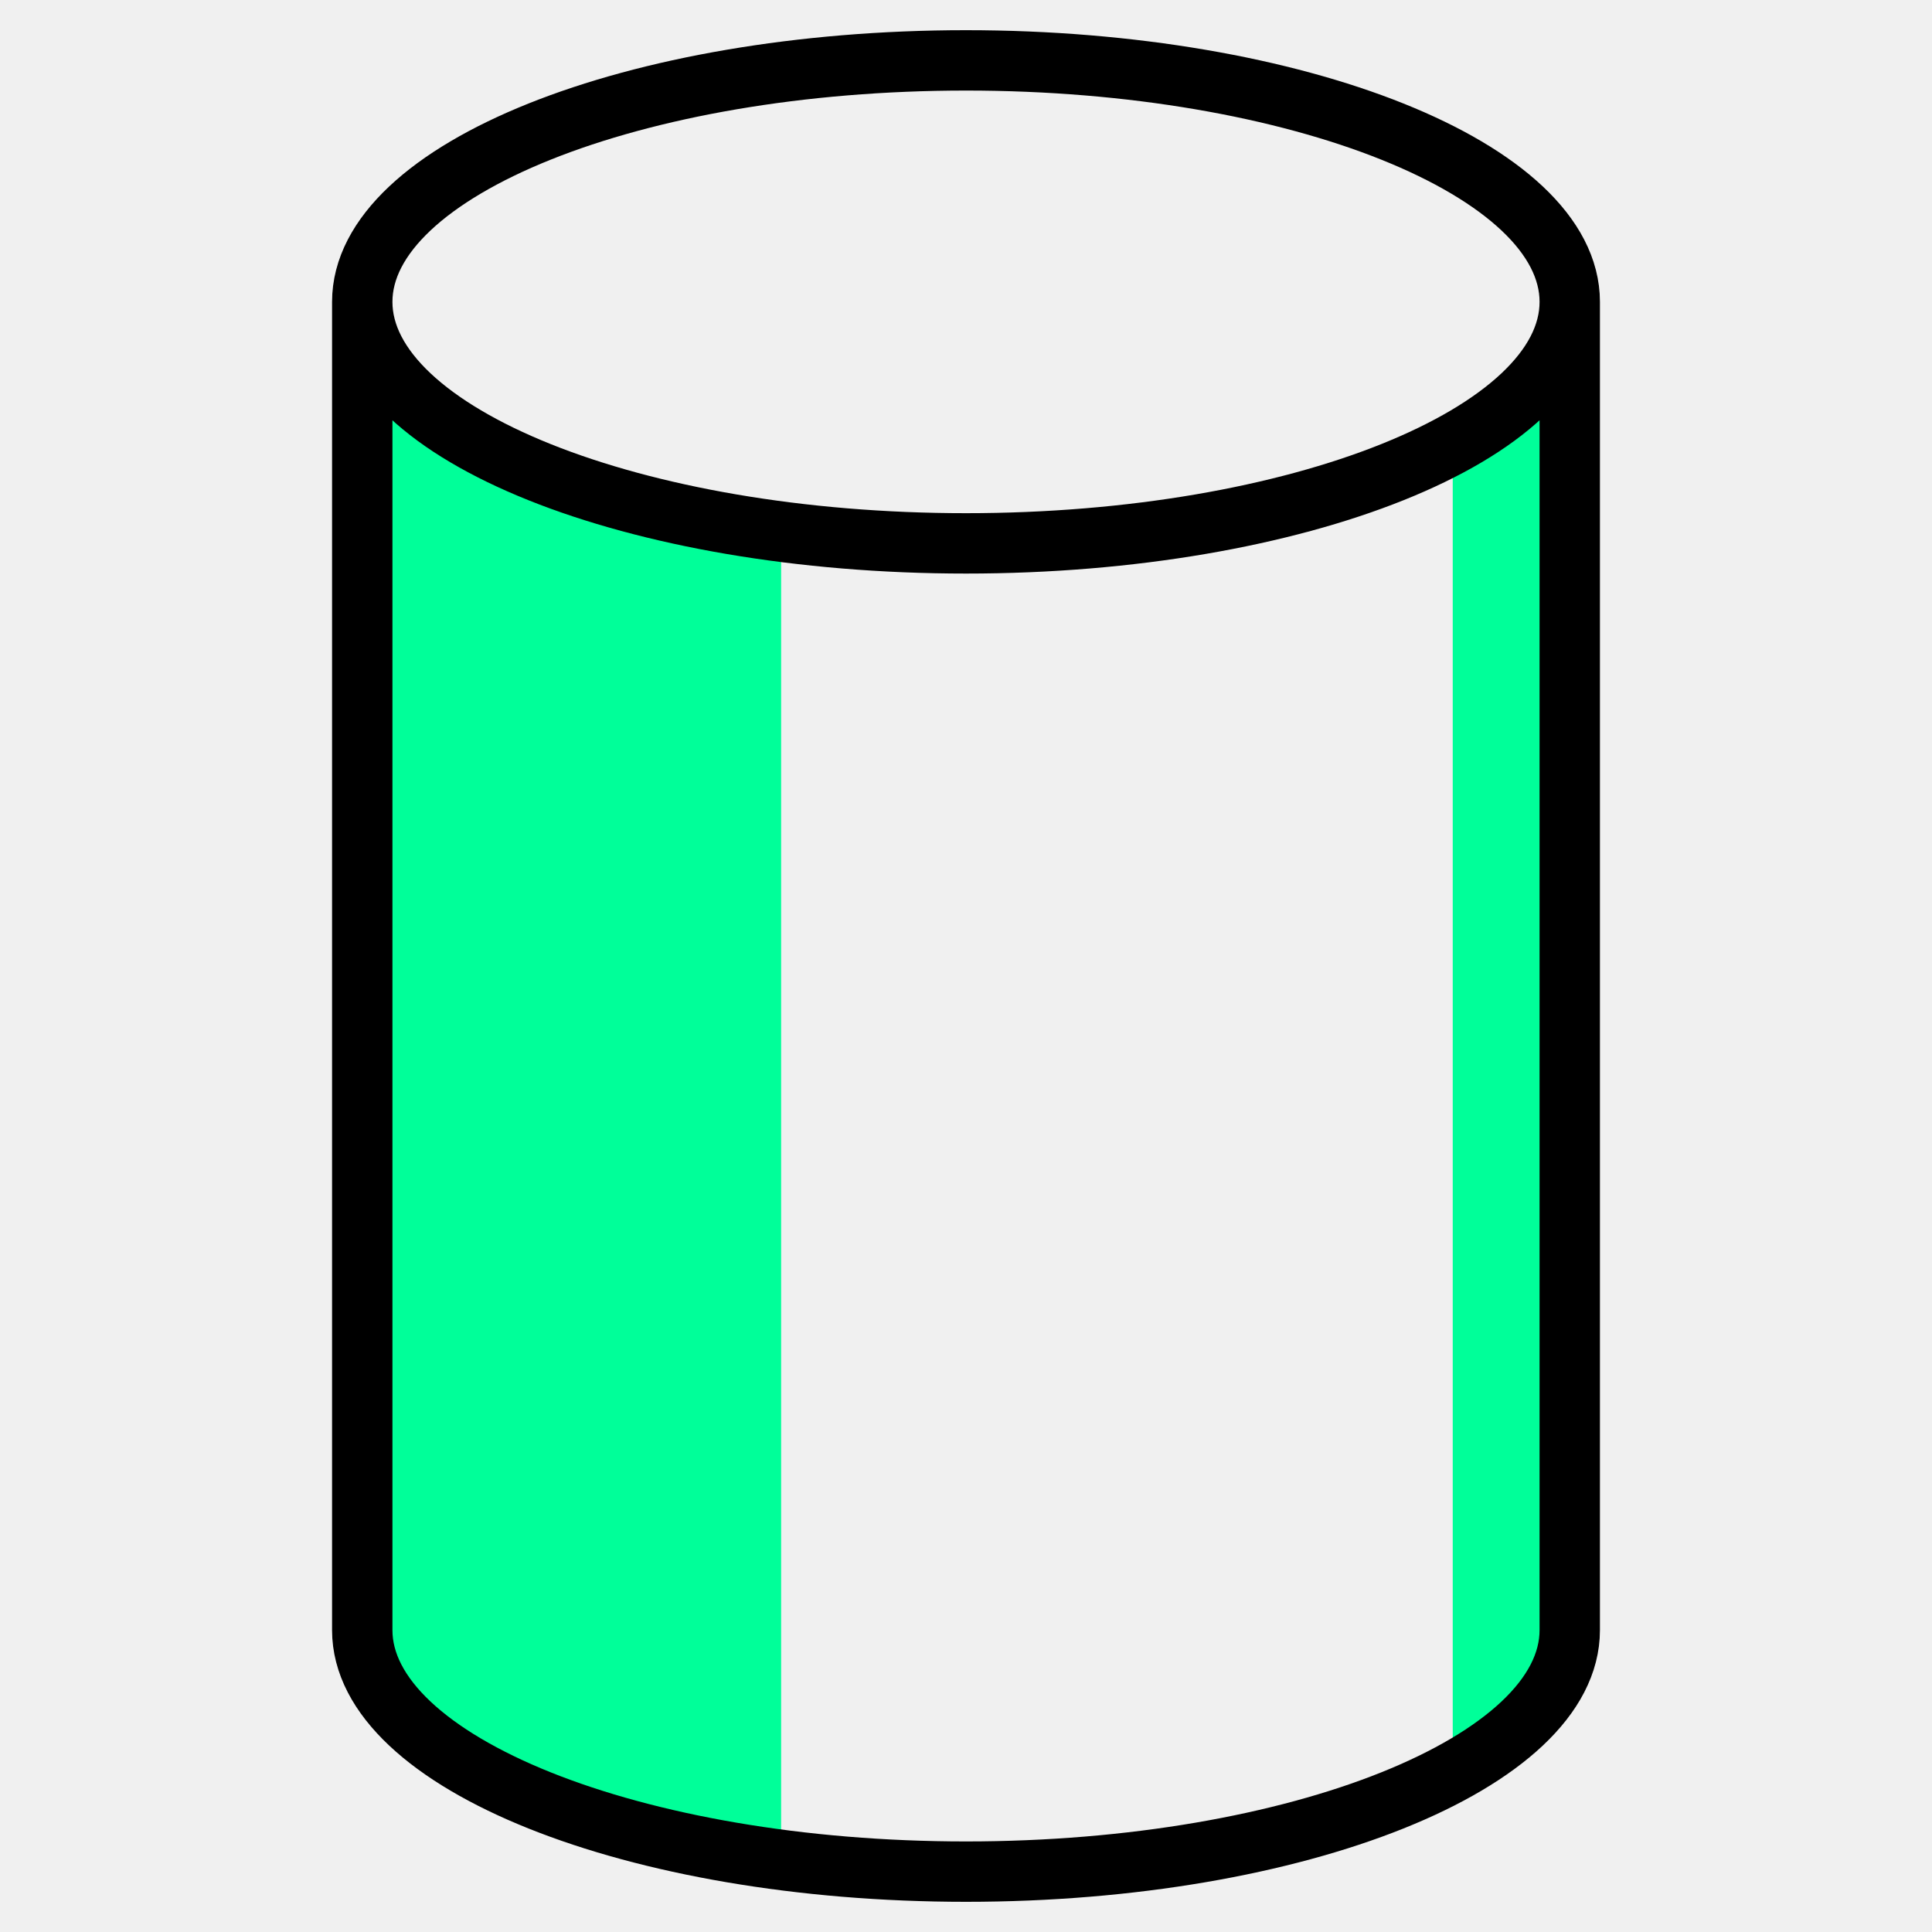
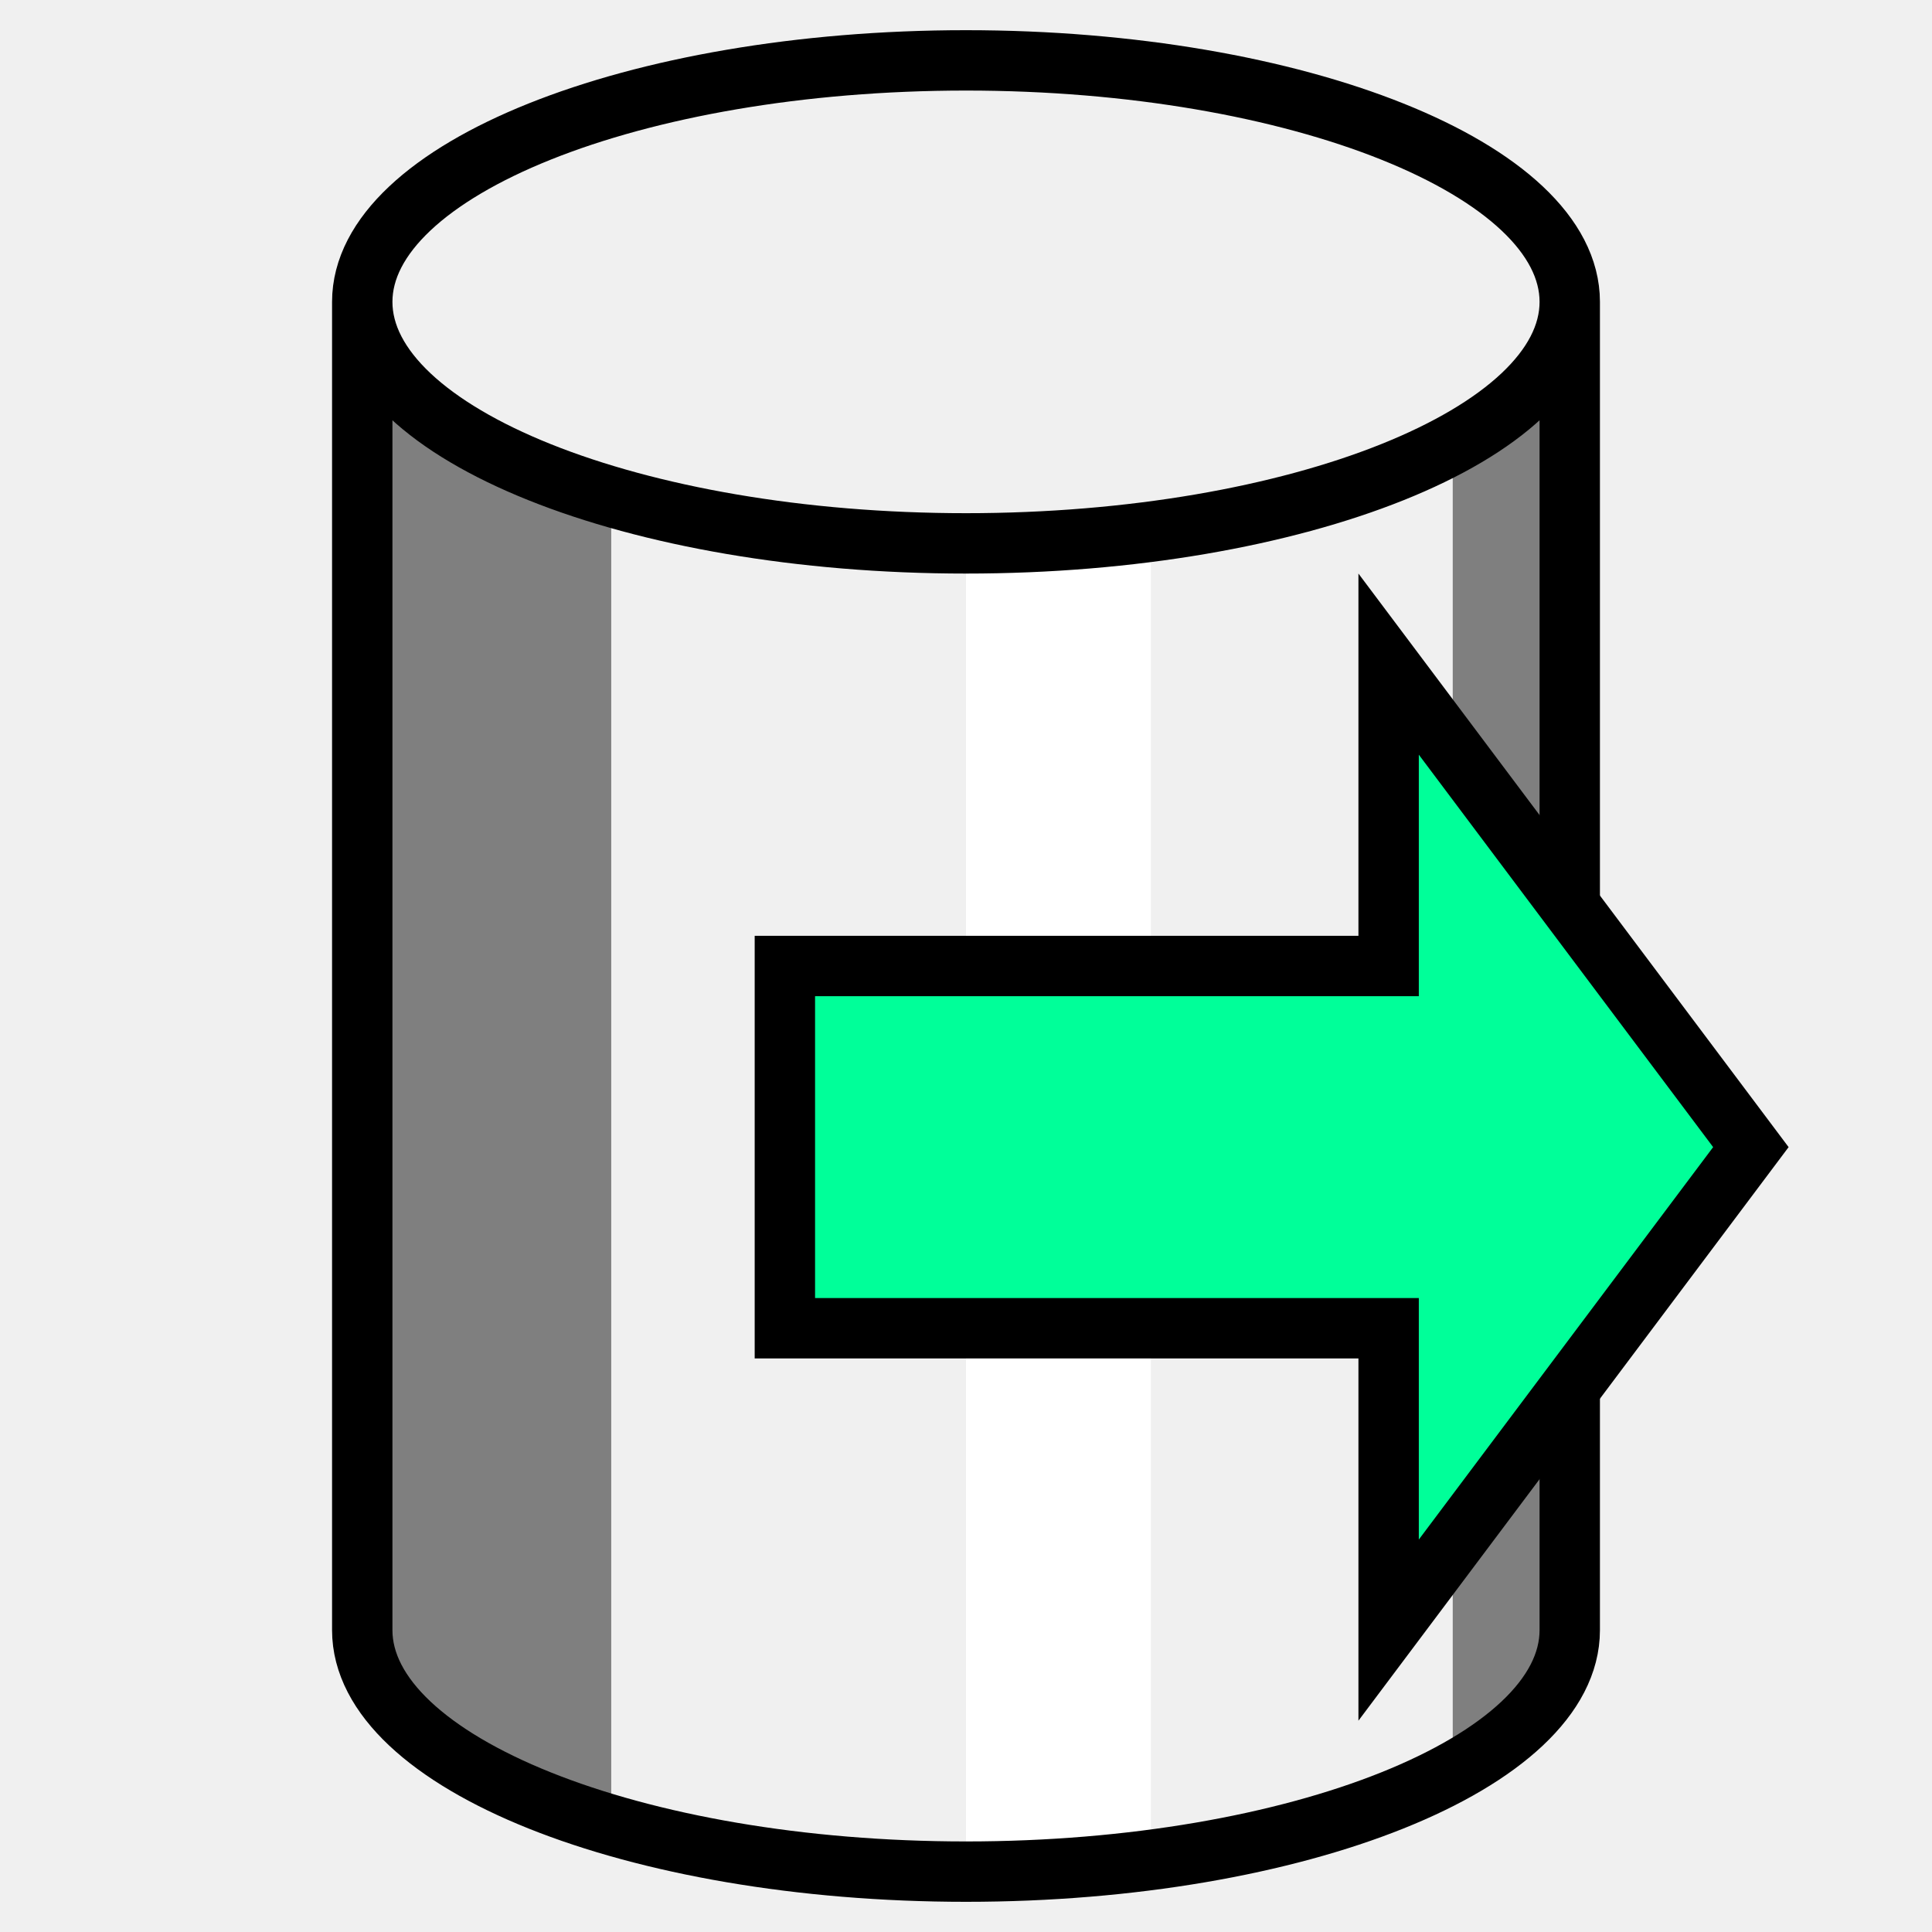
<svg xmlns="http://www.w3.org/2000/svg" width="100%" height="100%" viewBox="0 0 32 32" preserveAspectRatio="xMidYMid meet" version="1.1">
-   <path stroke="none" fill="#00ff99" d="m 6,5 l 1.938,2.375 l 5,1.438 l 0,22 l -5,-1.438 l -1.938,-2.375 z m 20,0 l -1.938,2.375 l 0,22 l 1.938,-2.375 z " />
+   <path stroke="none" fill="#7f7f7f" d="m 6,5 l 1.062,1.812 l 3.062,1.438 l 0,22 l -3.062,-1.438 l -1.062,-1.812 z m 20,0 l -1.938,2.375 l 0,22 l 1.938,-2.375 z " />
+   <path stroke="none" fill="#ffffff" d="m 16,9 l 3.062,-0.188 l 0,22 l -3.062,0.188 z " />
  <path stroke="#000000" fill="none" d="m 6,5 c 0,-2.188 4.5,-4 10,-4 c 5.5,0 10,1.812 10,4 l 0,22 c 0,2.188 -4.5,4 -10,4 c -5.5,0 -10,-1.812 -10,-4 l 0,-22 c 0,2.188 4.5,4 10,4 c 5.5,0 10,-1.812 10,-4 " />
+   <path stroke="#000000" fill="#00ff99" d="m 13,16 l 10,0 l 0,-5 l 6,8 l -6,8 l 0,-5 l -10,0 z " />
</svg>
